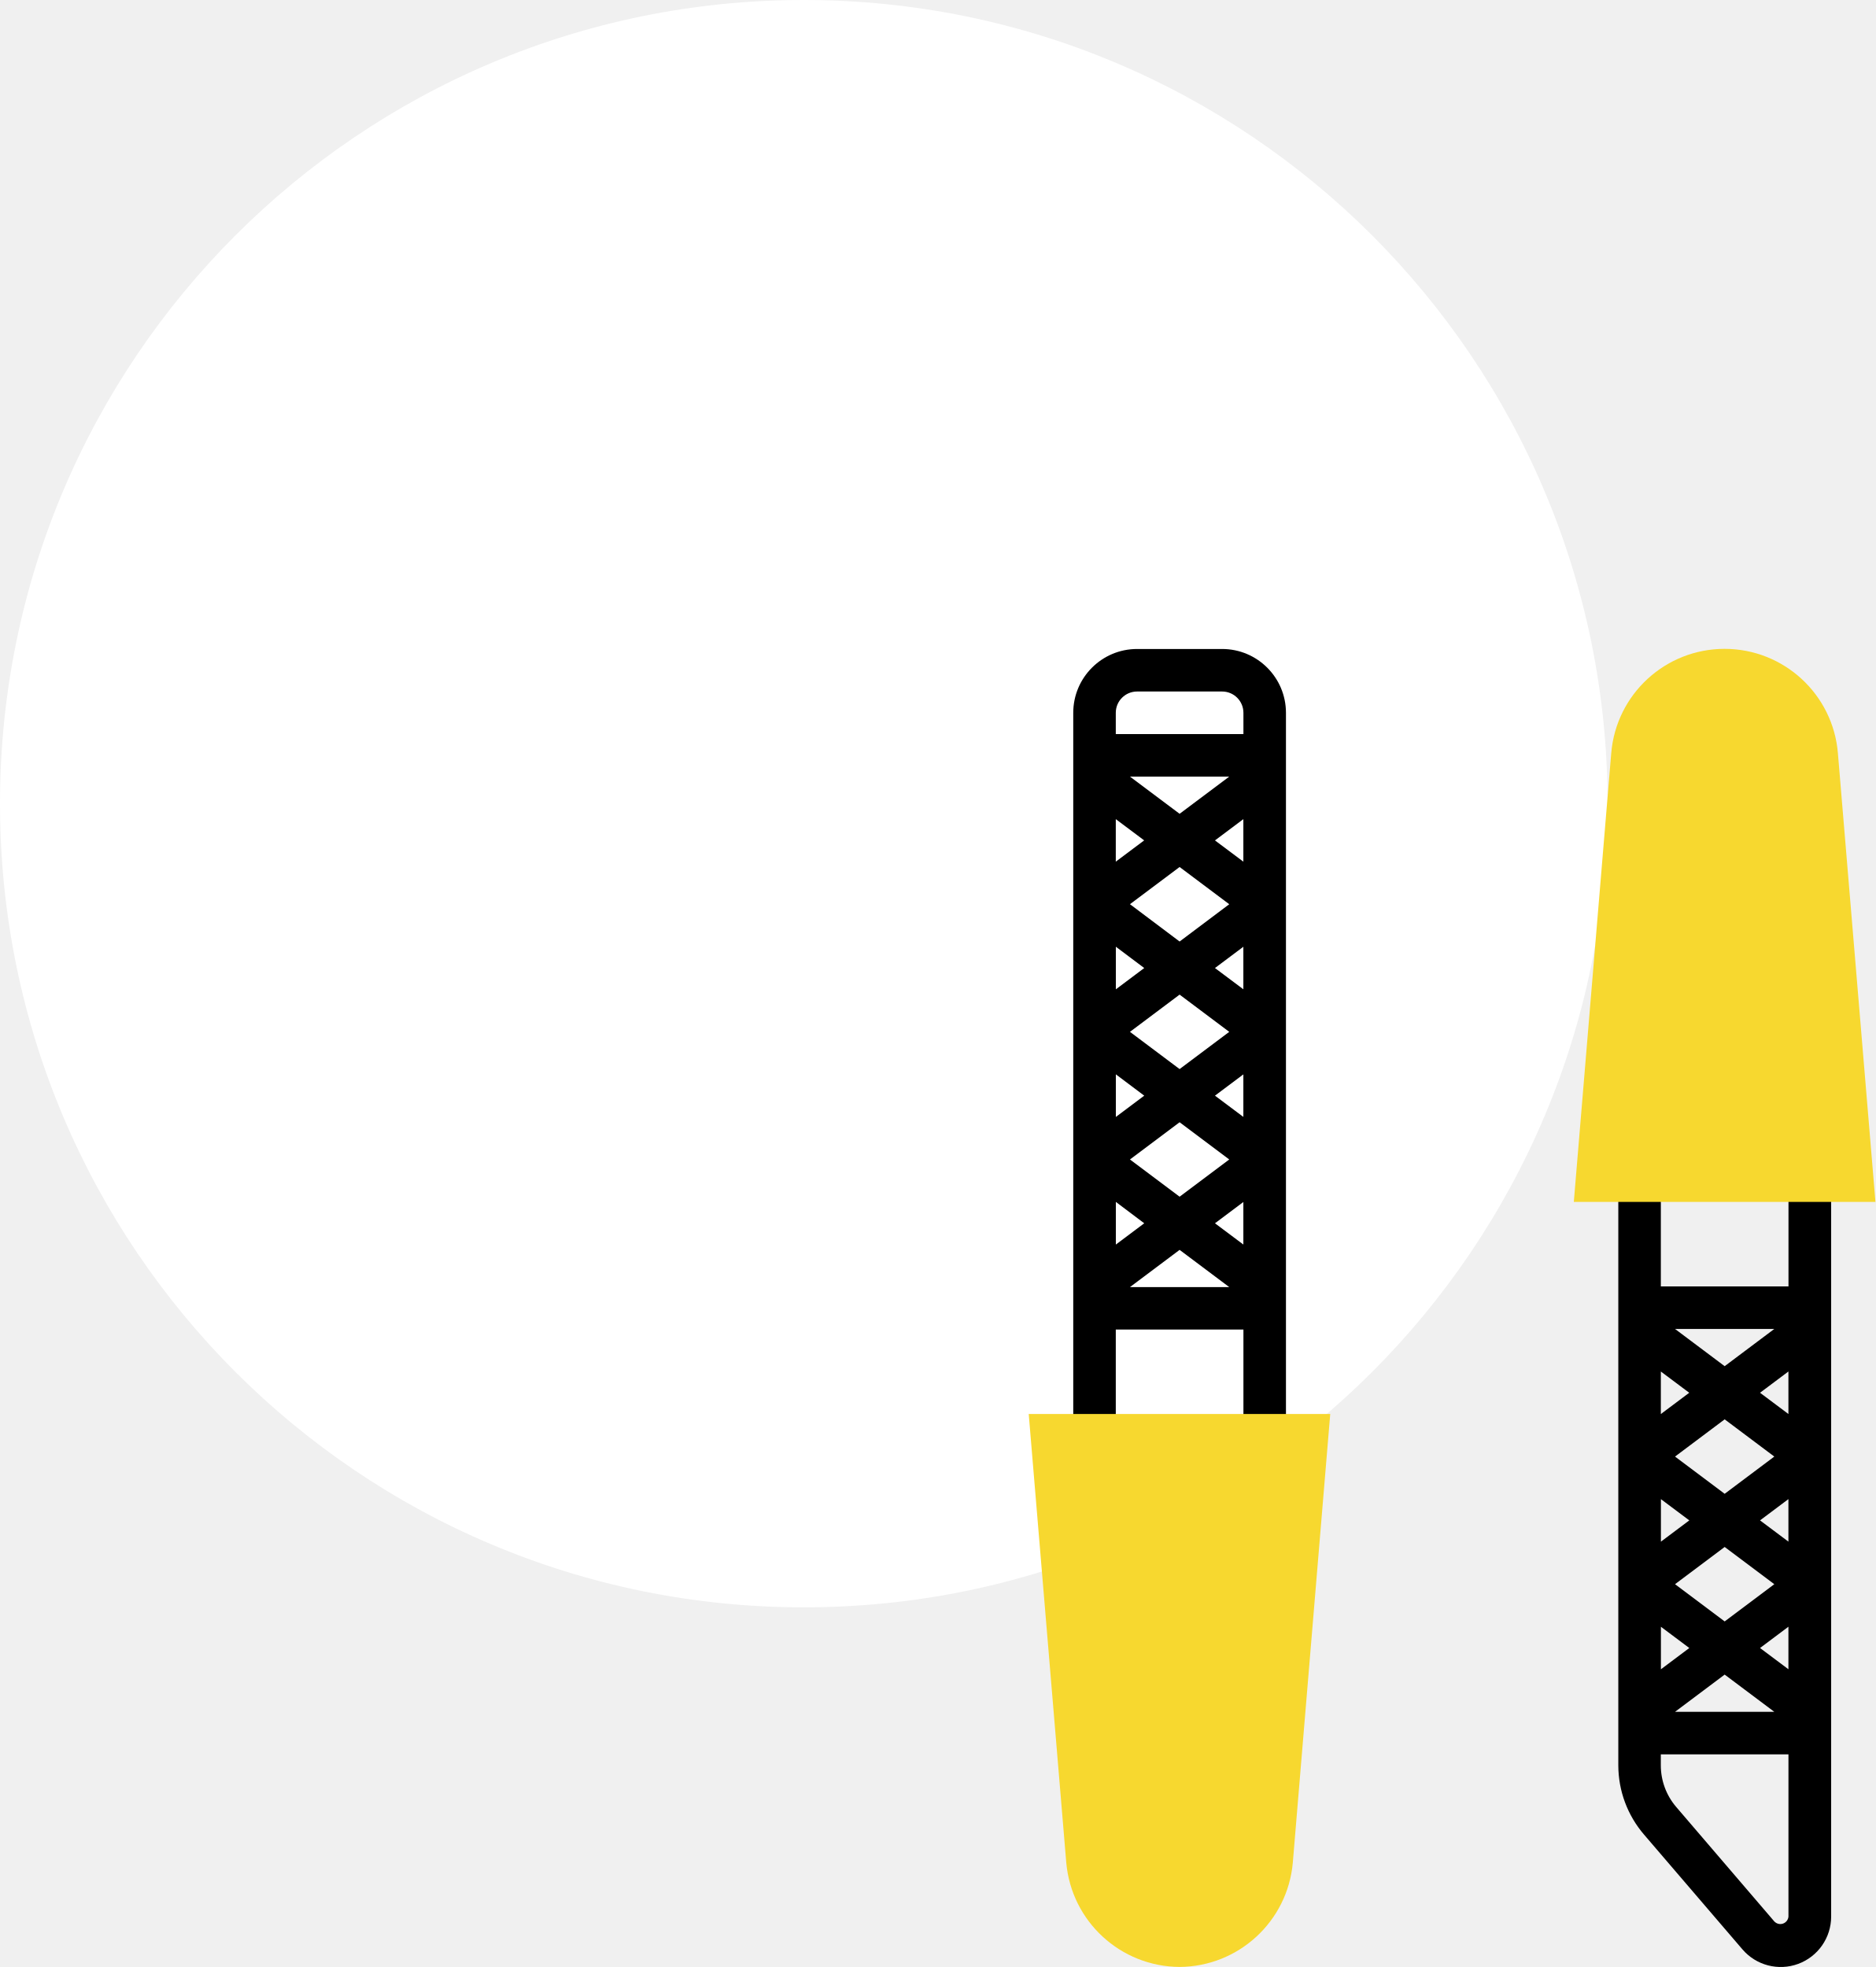
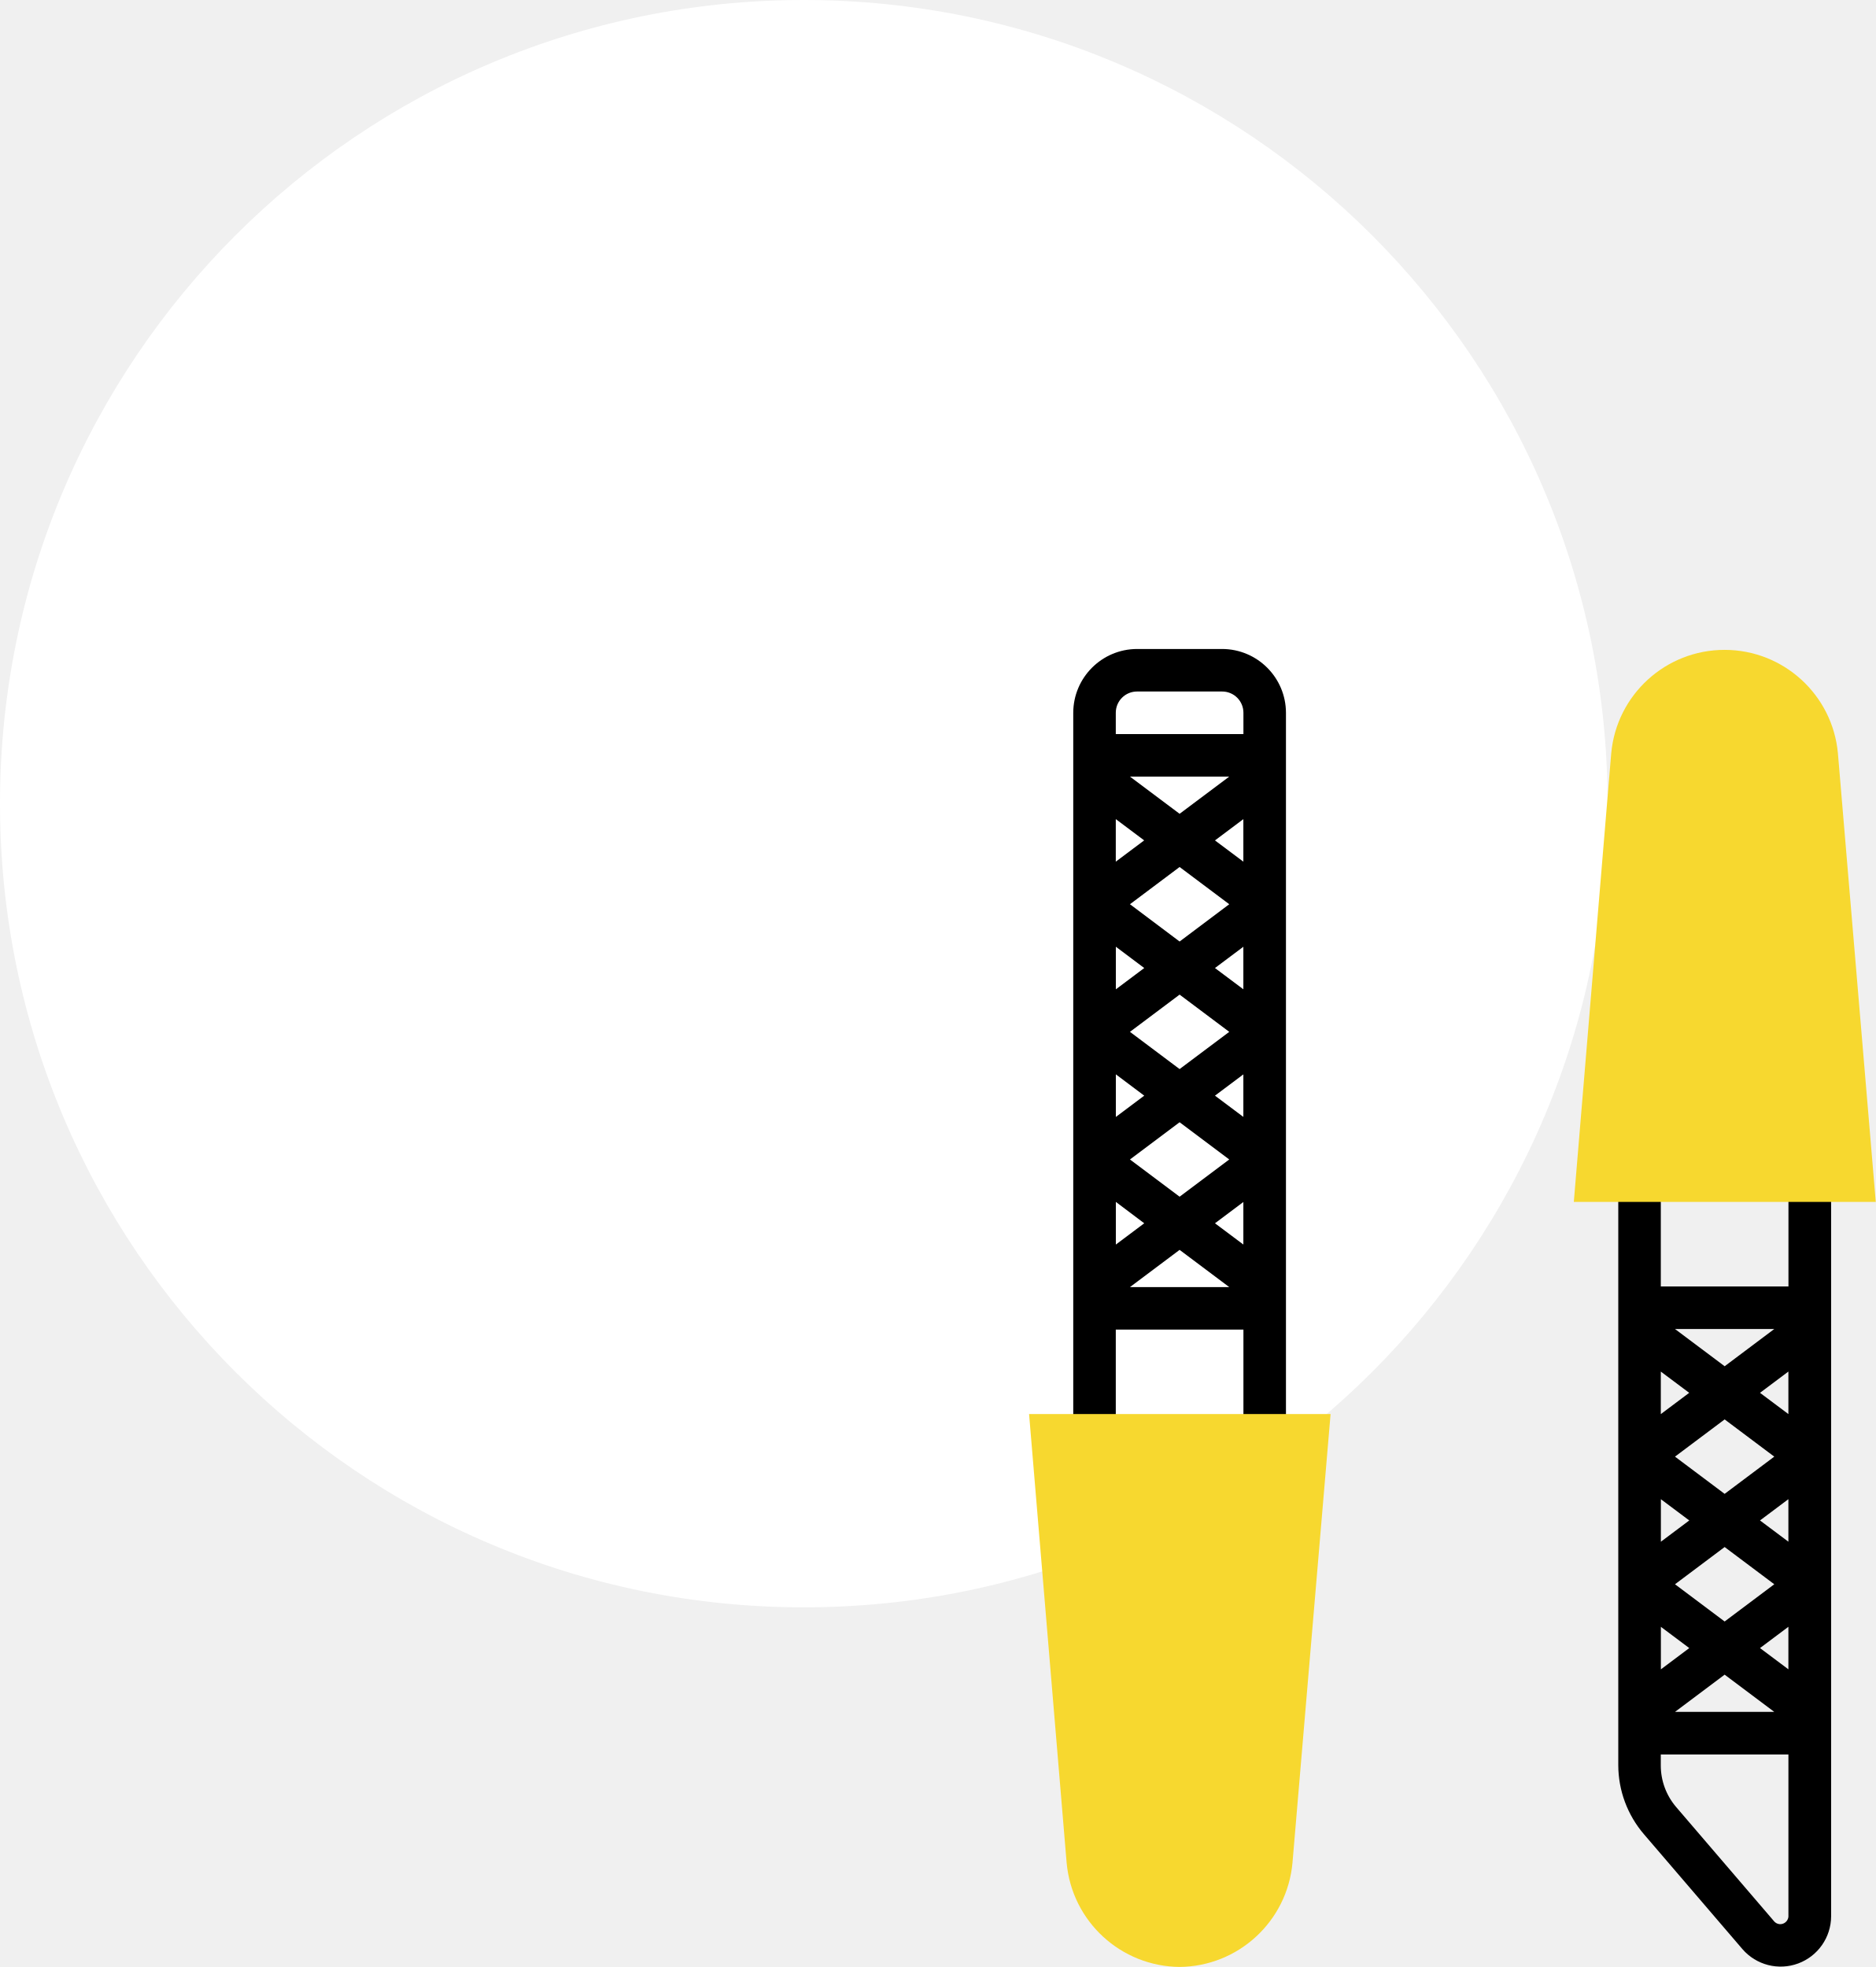
- <svg xmlns="http://www.w3.org/2000/svg" width="58.331" height="61.188" viewBox="0 0 58.331 61.188">
-   <defs>
-     <style>
-             .cls-1{fill:#fff}.cls-2{fill:#f7d82f}
-         </style>
-   </defs>
-   <g id="Group_86" data-name="Group 86" transform="translate(-564 -818)">
-     <circle id="Ellipse_9" cx="25" cy="25" r="25" class="cls-1" data-name="Ellipse 9" transform="translate(564 818)" />
-     <g id="_011-rasp" data-name="011-rasp" transform="translate(532.696 838.188)">
-       <path id="Path_111" d="M84.631 0h-2.646A1.987 1.987 0 0 0 80 1.985v22.494h1.323v-3.308h3.97v3.308h1.323V1.985A1.987 1.987 0 0 0 84.631 0zm-2.425 5.954l-.883.662V5.293zm-.442-1.984h3.088l-1.544 1.157zm1.544 2.812l1.544 1.158-1.544 1.16-1.544-1.161zm-1.1 3.143l-.883.662V9.262zm1.1.827l1.544 1.158-1.544 1.158-1.544-1.158zm-1.1 3.143l-.883.662v-1.325zm1.1.827l1.544 1.158-1.544 1.158-1.544-1.158zm-1.1 3.143l-.883.662V17.2zm1.1.827l1.544 1.158h-3.088zm1.1-.827l.883-.662v1.323zm0-3.97l.883-.662v1.323zm0-3.97l.883-.662v1.323zm0-3.97l.883-.662v1.323zm-2.423-4.632h2.646a.662.662 0 0 1 .662.662v.662h-3.97v-.662a.662.662 0 0 1 .662-.662z" data-name="Path 111" transform="translate(-15.315)" />
-       <path id="Path_112" d="M341.293 200v3.308h-3.97V200H336v18.208a3.312 3.312 0 0 0 .8 2.152l3.062 3.572a1.568 1.568 0 0 0 2.758-1.021V200zm-3.087 6.616l-.883.662v-1.323zm-.442-1.985h3.088l-1.544 1.158zm1.544 2.812l1.544 1.158-1.544 1.158-1.544-1.158zm-1.1 3.143l-.883.662v-1.323zm1.1.827l1.544 1.158-1.544 1.158-1.544-1.158zm-1.1 3.143l-.883.662v-1.323zm1.1.827l1.544 1.158h-3.088zm1.1-.827l.883-.662v1.323zm0-3.97l.883-.662v1.323zm0-3.97l.883-.662v1.323zm.452 16.455l-3.06-3.571a1.991 1.991 0 0 1-.478-1.291v-.345h3.97v5.048a.254.254 0 0 1-.43.159z" data-name="Path 112" transform="translate(-254.362 -183.479)" />
-       <g id="Group_80" data-name="Group 80" transform="translate(63.304)">
-         <path id="Path_113" d="M67.993 305.2a3.558 3.558 0 0 1-3.525-3.244L63.3 288h9.378l-1.164 13.958a3.558 3.558 0 0 1-3.521 3.242z" class="cls-2" data-name="Path 113" transform="translate(-63.304 -264.202)" />
-         <path id="Path_114" d="M328.682 17.2H319.3l1.164-13.958a3.537 3.537 0 0 1 7.05 0z" class="cls-2" data-name="Path 114" transform="translate(-302.35)" />
-       </g>
-     </g>
-   </g>
+ <svg xmlns="http://www.w3.org/2000/svg" width="58.331" height="61.188">
+   <circle cx="25" cy="25" r="25" fill="#fff" />
+   <path d="M38.012 20.188h-2.646a1.99 1.99 0 0 0-1.985 1.985v22.494h1.323V41.36h3.97v3.308h1.323V22.173a1.99 1.99 0 0 0-1.985-1.985zm-2.425 5.954l-.883.662V25.48zm-.442-1.984h3.088l-1.544 1.157zm1.544 2.812l1.544 1.158-1.544 1.16-1.544-1.16zm-1.1 3.143l-.883.662V29.45zm1.1.827l1.544 1.158-1.544 1.158-1.544-1.158zm-1.1 3.143l-.883.662V33.42zm1.1.827l1.544 1.158-1.544 1.158-1.544-1.158zm-1.1 3.143l-.883.662v-1.327zm1.1.827l1.544 1.158h-3.088zm1.1-.827l.883-.662v1.323zm0-3.97l.883-.662v1.323zm0-3.97l.883-.662v1.323zm0-3.97l.883-.662v1.323zm-2.423-4.632h2.646a.66.66 0 0 1 .662.662v.662h-3.97v-.662a.66.66 0 0 1 .662-.662zm20.26 15.2v3.308h-3.97V36.7h-1.323v18.208a3.31 3.31 0 0 0 .8 2.152l3.062 3.572a1.57 1.57 0 0 0 2.758-1.021V36.7zm-3.087 6.616l-.883.662v-1.323zm-.442-1.985h3.088L53.642 42.5zm1.544 2.812l1.544 1.158-1.544 1.158-1.544-1.158zm-1.1 3.143l-.883.662v-1.323zm1.1.827l1.544 1.158-1.544 1.158-1.544-1.158zm-1.1 3.143l-.883.662v-1.323zm1.1.827l1.544 1.158h-3.088zm1.1-.827l.883-.662v1.323zm0-3.97l.883-.662v1.323zm0-3.97l.883-.662v1.323zm.452 16.455l-3.06-3.57a1.99 1.99 0 0 1-.478-1.291v-.345h3.97v5.048c-.01.097-.073.18-.165.215s-.195.012-.265-.056z" />
+   <path d="M36.7 61.186a3.56 3.56 0 0 1-3.525-3.244l-1.168-13.956h9.378L40.2 57.944a3.56 3.56 0 0 1-3.521 3.242zm21.642-23.798H48.95l1.164-13.958a3.54 3.54 0 0 1 7.05 0z" fill="#f7d82f" />
</svg>
